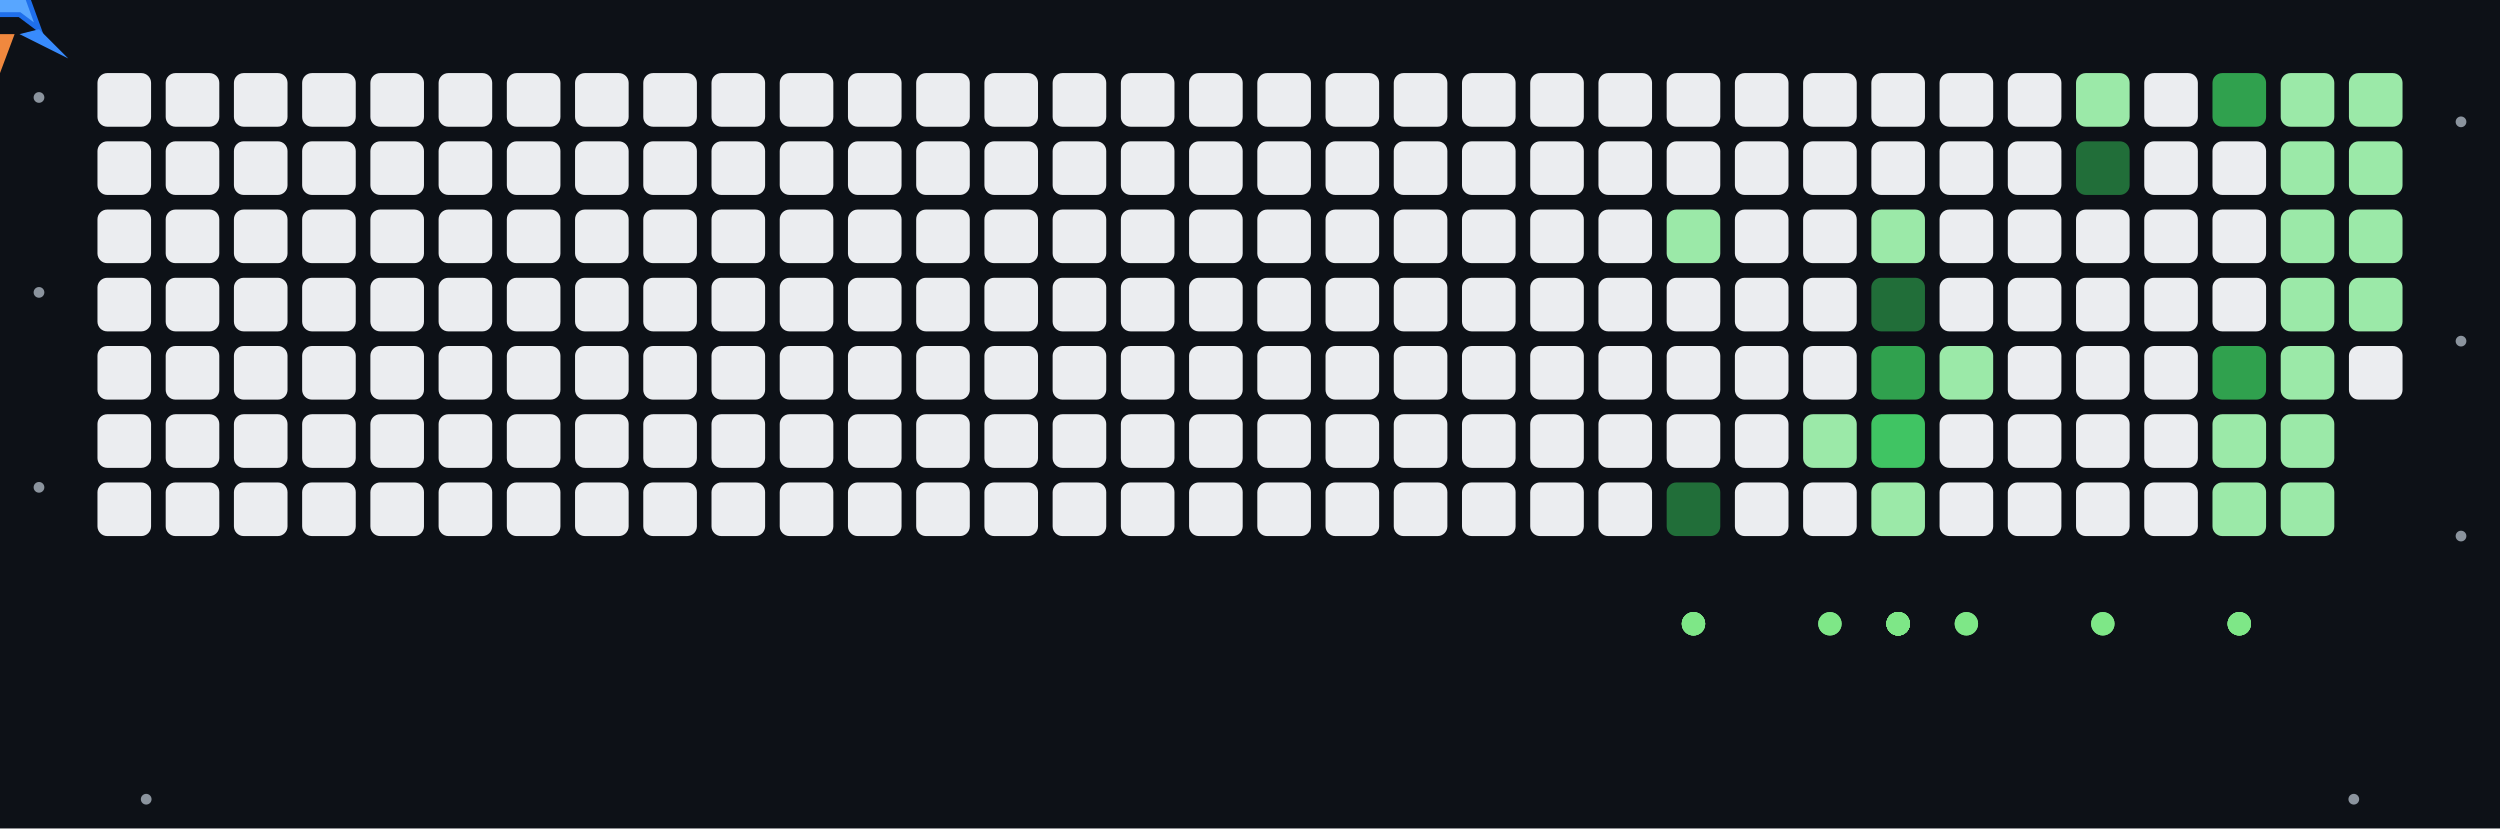
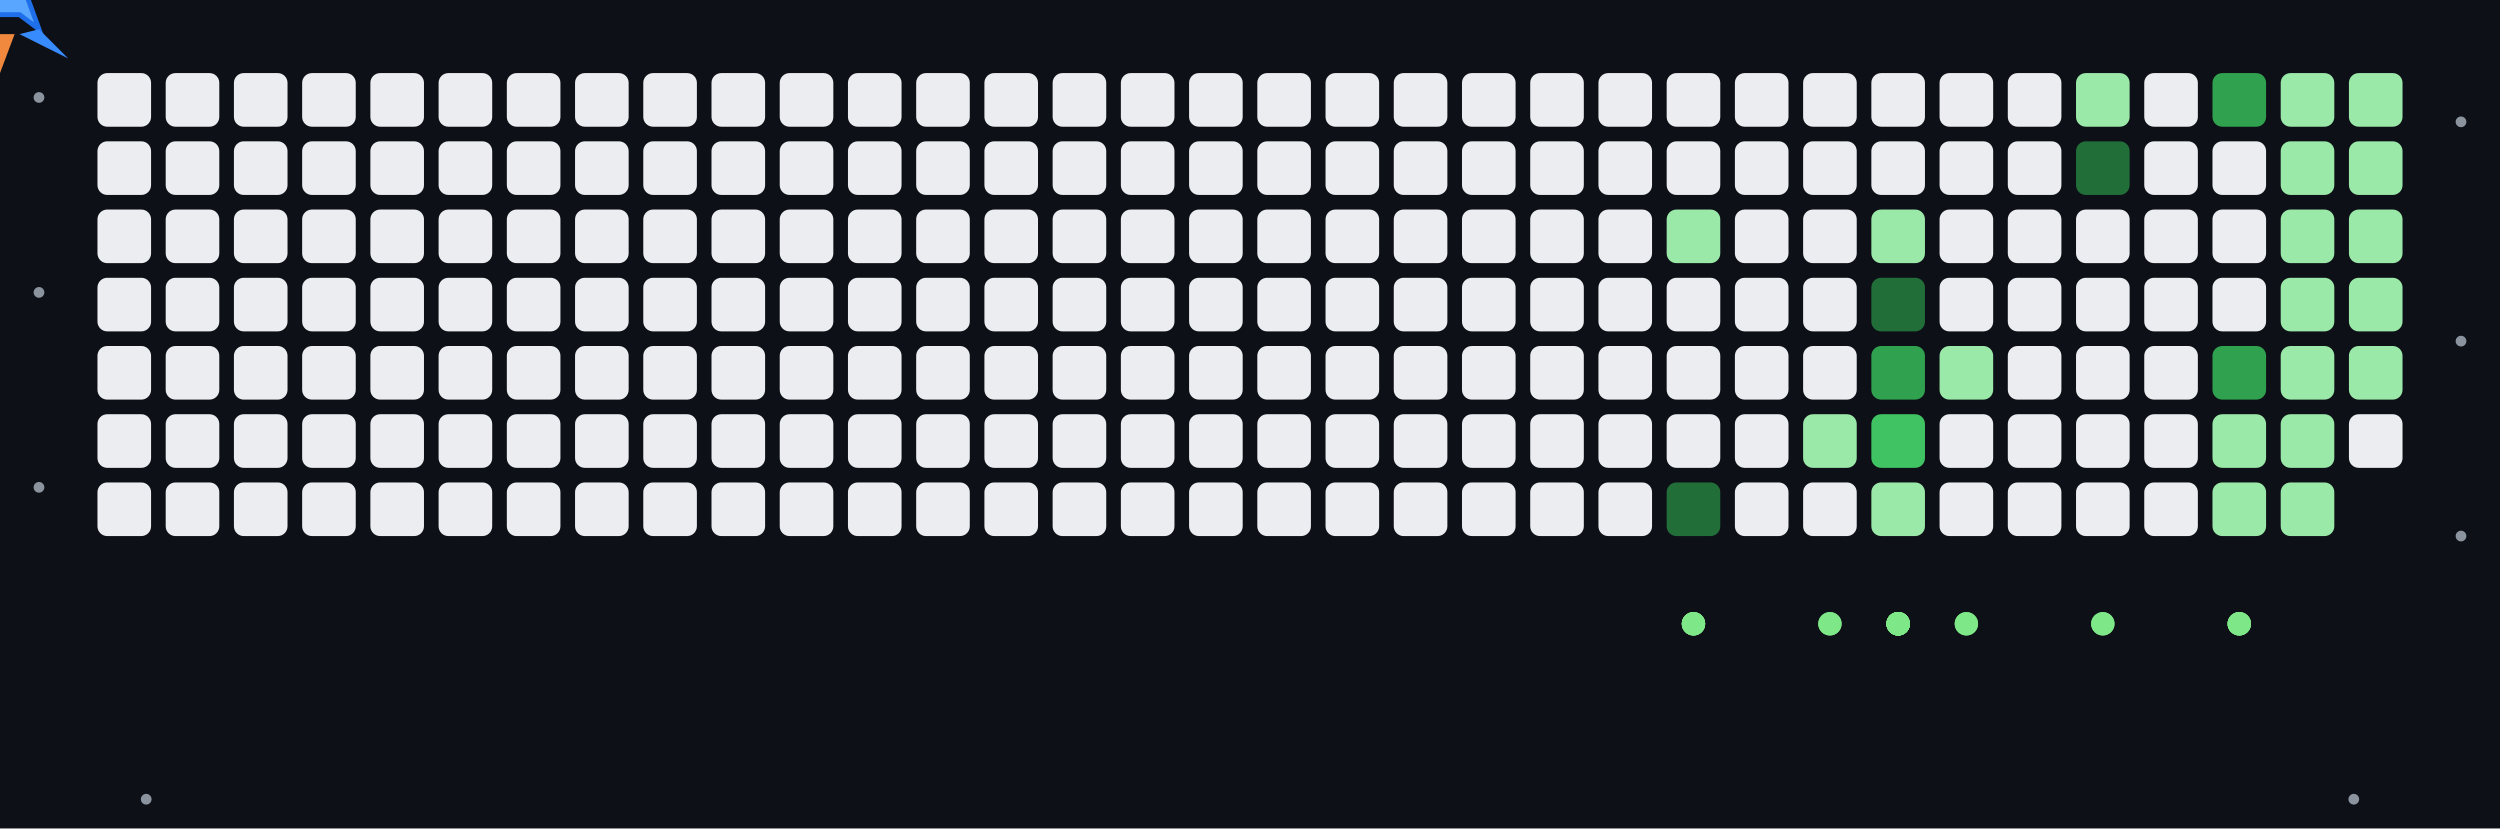
<svg xmlns="http://www.w3.org/2000/svg" viewBox="0 0 513 170">
  <rect x="0" y="0" width="513" height="170" fill="#0d1117" />
  <circle cx="8" cy="20" r="1.1" fill="#8b949e">
    <animate attributeName="opacity" values="0.2;1;0.2" dur="1.2s" repeatCount="indefinite" />
  </circle>
  <circle cx="8" cy="60" r="1.1" fill="#8b949e">
    <animate attributeName="opacity" values="0.2;1;0.2" dur="1.6s" repeatCount="indefinite" />
  </circle>
  <circle cx="8" cy="100" r="1.1" fill="#8b949e">
    <animate attributeName="opacity" values="0.2;1;0.2" dur="2s" repeatCount="indefinite" />
  </circle>
  <circle cx="505" cy="25" r="1.1" fill="#8b949e">
    <animate attributeName="opacity" values="0.2;1;0.2" dur="1.2s" repeatCount="indefinite" />
  </circle>
  <circle cx="505" cy="70" r="1.1" fill="#8b949e">
    <animate attributeName="opacity" values="0.2;1;0.2" dur="1.6s" repeatCount="indefinite" />
  </circle>
  <circle cx="505" cy="110" r="1.1" fill="#8b949e">
    <animate attributeName="opacity" values="0.2;1;0.2" dur="2s" repeatCount="indefinite" />
  </circle>
  <circle cx="30" cy="164" r="1.1" fill="#8b949e">
    <animate attributeName="opacity" values="0.2;1;0.2" dur="1.2s" repeatCount="indefinite" />
  </circle>
  <circle cx="483" cy="164" r="1.1" fill="#8b949e">
    <animate attributeName="opacity" values="0.2;1;0.2" dur="1.6s" repeatCount="indefinite" />
  </circle>
  <g id="grid">
    <rect x="20.00" y="15.00" width="11" height="11" rx="2" ry="2" fill="#ebedf0" />
    <rect x="20.00" y="29.00" width="11" height="11" rx="2" ry="2" fill="#ebedf0" />
    <rect x="20.00" y="43.00" width="11" height="11" rx="2" ry="2" fill="#ebedf0" />
    <rect x="20.00" y="57.00" width="11" height="11" rx="2" ry="2" fill="#ebedf0" />
    <rect x="20.00" y="71.00" width="11" height="11" rx="2" ry="2" fill="#ebedf0" />
    <rect x="20.00" y="85.00" width="11" height="11" rx="2" ry="2" fill="#ebedf0" />
    <rect x="20.00" y="99.00" width="11" height="11" rx="2" ry="2" fill="#ebedf0" />
    <rect x="34.00" y="15.00" width="11" height="11" rx="2" ry="2" fill="#ebedf0" />
    <rect x="34.00" y="29.00" width="11" height="11" rx="2" ry="2" fill="#ebedf0" />
    <rect x="34.00" y="43.00" width="11" height="11" rx="2" ry="2" fill="#ebedf0" />
    <rect x="34.00" y="57.00" width="11" height="11" rx="2" ry="2" fill="#ebedf0" />
    <rect x="34.00" y="71.00" width="11" height="11" rx="2" ry="2" fill="#ebedf0" />
    <rect x="34.00" y="85.00" width="11" height="11" rx="2" ry="2" fill="#ebedf0" />
    <rect x="34.00" y="99.00" width="11" height="11" rx="2" ry="2" fill="#ebedf0" />
    <rect x="48.00" y="15.00" width="11" height="11" rx="2" ry="2" fill="#ebedf0" />
    <rect x="48.00" y="29.00" width="11" height="11" rx="2" ry="2" fill="#ebedf0" />
    <rect x="48.00" y="43.00" width="11" height="11" rx="2" ry="2" fill="#ebedf0" />
    <rect x="48.00" y="57.00" width="11" height="11" rx="2" ry="2" fill="#ebedf0" />
    <rect x="48.00" y="71.00" width="11" height="11" rx="2" ry="2" fill="#ebedf0" />
    <rect x="48.00" y="85.00" width="11" height="11" rx="2" ry="2" fill="#ebedf0" />
    <rect x="48.00" y="99.00" width="11" height="11" rx="2" ry="2" fill="#ebedf0" />
    <rect x="62.00" y="15.00" width="11" height="11" rx="2" ry="2" fill="#ebedf0" />
    <rect x="62.00" y="29.00" width="11" height="11" rx="2" ry="2" fill="#ebedf0" />
    <rect x="62.00" y="43.00" width="11" height="11" rx="2" ry="2" fill="#ebedf0" />
    <rect x="62.00" y="57.00" width="11" height="11" rx="2" ry="2" fill="#ebedf0" />
    <rect x="62.00" y="71.00" width="11" height="11" rx="2" ry="2" fill="#ebedf0" />
    <rect x="62.00" y="85.00" width="11" height="11" rx="2" ry="2" fill="#ebedf0" />
    <rect x="62.00" y="99.00" width="11" height="11" rx="2" ry="2" fill="#ebedf0" />
    <rect x="76.00" y="15.00" width="11" height="11" rx="2" ry="2" fill="#ebedf0" />
    <rect x="76.00" y="29.00" width="11" height="11" rx="2" ry="2" fill="#ebedf0" />
    <rect x="76.00" y="43.00" width="11" height="11" rx="2" ry="2" fill="#ebedf0" />
    <rect x="76.00" y="57.00" width="11" height="11" rx="2" ry="2" fill="#ebedf0" />
    <rect x="76.00" y="71.00" width="11" height="11" rx="2" ry="2" fill="#ebedf0" />
    <rect x="76.00" y="85.00" width="11" height="11" rx="2" ry="2" fill="#ebedf0" />
    <rect x="76.00" y="99.00" width="11" height="11" rx="2" ry="2" fill="#ebedf0" />
    <rect x="90.00" y="15.00" width="11" height="11" rx="2" ry="2" fill="#ebedf0" />
    <rect x="90.00" y="29.00" width="11" height="11" rx="2" ry="2" fill="#ebedf0" />
    <rect x="90.00" y="43.00" width="11" height="11" rx="2" ry="2" fill="#ebedf0" />
    <rect x="90.00" y="57.00" width="11" height="11" rx="2" ry="2" fill="#ebedf0" />
    <rect x="90.00" y="71.00" width="11" height="11" rx="2" ry="2" fill="#ebedf0" />
    <rect x="90.00" y="85.00" width="11" height="11" rx="2" ry="2" fill="#ebedf0" />
    <rect x="90.00" y="99.00" width="11" height="11" rx="2" ry="2" fill="#ebedf0" />
    <rect x="104.00" y="15.00" width="11" height="11" rx="2" ry="2" fill="#ebedf0" />
    <rect x="104.00" y="29.00" width="11" height="11" rx="2" ry="2" fill="#ebedf0" />
    <rect x="104.00" y="43.00" width="11" height="11" rx="2" ry="2" fill="#ebedf0" />
    <rect x="104.00" y="57.00" width="11" height="11" rx="2" ry="2" fill="#ebedf0" />
    <rect x="104.00" y="71.00" width="11" height="11" rx="2" ry="2" fill="#ebedf0" />
    <rect x="104.00" y="85.00" width="11" height="11" rx="2" ry="2" fill="#ebedf0" />
    <rect x="104.00" y="99.00" width="11" height="11" rx="2" ry="2" fill="#ebedf0" />
    <rect x="118.00" y="15.00" width="11" height="11" rx="2" ry="2" fill="#ebedf0" />
    <rect x="118.00" y="29.00" width="11" height="11" rx="2" ry="2" fill="#ebedf0" />
    <rect x="118.00" y="43.00" width="11" height="11" rx="2" ry="2" fill="#ebedf0" />
    <rect x="118.00" y="57.00" width="11" height="11" rx="2" ry="2" fill="#ebedf0" />
    <rect x="118.00" y="71.00" width="11" height="11" rx="2" ry="2" fill="#ebedf0" />
    <rect x="118.00" y="85.00" width="11" height="11" rx="2" ry="2" fill="#ebedf0" />
    <rect x="118.00" y="99.00" width="11" height="11" rx="2" ry="2" fill="#ebedf0" />
    <rect x="132.00" y="15.00" width="11" height="11" rx="2" ry="2" fill="#ebedf0" />
    <rect x="132.00" y="29.00" width="11" height="11" rx="2" ry="2" fill="#ebedf0" />
    <rect x="132.00" y="43.00" width="11" height="11" rx="2" ry="2" fill="#ebedf0" />
    <rect x="132.00" y="57.00" width="11" height="11" rx="2" ry="2" fill="#ebedf0" />
    <rect x="132.00" y="71.00" width="11" height="11" rx="2" ry="2" fill="#ebedf0" />
    <rect x="132.00" y="85.00" width="11" height="11" rx="2" ry="2" fill="#ebedf0" />
    <rect x="132.00" y="99.00" width="11" height="11" rx="2" ry="2" fill="#ebedf0" />
    <rect x="146.00" y="15.00" width="11" height="11" rx="2" ry="2" fill="#ebedf0" />
    <rect x="146.00" y="29.00" width="11" height="11" rx="2" ry="2" fill="#ebedf0" />
    <rect x="146.00" y="43.00" width="11" height="11" rx="2" ry="2" fill="#ebedf0" />
    <rect x="146.00" y="57.00" width="11" height="11" rx="2" ry="2" fill="#ebedf0" />
    <rect x="146.00" y="71.00" width="11" height="11" rx="2" ry="2" fill="#ebedf0" />
    <rect x="146.00" y="85.00" width="11" height="11" rx="2" ry="2" fill="#ebedf0" />
    <rect x="146.00" y="99.00" width="11" height="11" rx="2" ry="2" fill="#ebedf0" />
    <rect x="160.00" y="15.00" width="11" height="11" rx="2" ry="2" fill="#ebedf0" />
    <rect x="160.00" y="29.00" width="11" height="11" rx="2" ry="2" fill="#ebedf0" />
    <rect x="160.00" y="43.00" width="11" height="11" rx="2" ry="2" fill="#ebedf0" />
    <rect x="160.00" y="57.00" width="11" height="11" rx="2" ry="2" fill="#ebedf0" />
    <rect x="160.00" y="71.00" width="11" height="11" rx="2" ry="2" fill="#ebedf0" />
    <rect x="160.00" y="85.00" width="11" height="11" rx="2" ry="2" fill="#ebedf0" />
    <rect x="160.00" y="99.00" width="11" height="11" rx="2" ry="2" fill="#ebedf0" />
    <rect x="174.00" y="15.00" width="11" height="11" rx="2" ry="2" fill="#ebedf0" />
    <rect x="174.00" y="29.00" width="11" height="11" rx="2" ry="2" fill="#ebedf0" />
    <rect x="174.00" y="43.00" width="11" height="11" rx="2" ry="2" fill="#ebedf0" />
    <rect x="174.00" y="57.00" width="11" height="11" rx="2" ry="2" fill="#ebedf0" />
    <rect x="174.00" y="71.00" width="11" height="11" rx="2" ry="2" fill="#ebedf0" />
    <rect x="174.00" y="85.00" width="11" height="11" rx="2" ry="2" fill="#ebedf0" />
    <rect x="174.00" y="99.00" width="11" height="11" rx="2" ry="2" fill="#ebedf0" />
    <rect x="188.00" y="15.00" width="11" height="11" rx="2" ry="2" fill="#ebedf0" />
    <rect x="188.00" y="29.00" width="11" height="11" rx="2" ry="2" fill="#ebedf0" />
    <rect x="188.00" y="43.00" width="11" height="11" rx="2" ry="2" fill="#ebedf0" />
    <rect x="188.00" y="57.00" width="11" height="11" rx="2" ry="2" fill="#ebedf0" />
    <rect x="188.00" y="71.00" width="11" height="11" rx="2" ry="2" fill="#ebedf0" />
    <rect x="188.00" y="85.00" width="11" height="11" rx="2" ry="2" fill="#ebedf0" />
    <rect x="188.00" y="99.00" width="11" height="11" rx="2" ry="2" fill="#ebedf0" />
    <rect x="202.00" y="15.00" width="11" height="11" rx="2" ry="2" fill="#ebedf0" />
    <rect x="202.00" y="29.00" width="11" height="11" rx="2" ry="2" fill="#ebedf0" />
    <rect x="202.00" y="43.00" width="11" height="11" rx="2" ry="2" fill="#ebedf0" />
    <rect x="202.00" y="57.00" width="11" height="11" rx="2" ry="2" fill="#ebedf0" />
    <rect x="202.00" y="71.00" width="11" height="11" rx="2" ry="2" fill="#ebedf0" />
    <rect x="202.00" y="85.00" width="11" height="11" rx="2" ry="2" fill="#ebedf0" />
    <rect x="202.00" y="99.00" width="11" height="11" rx="2" ry="2" fill="#ebedf0" />
    <rect x="216.00" y="15.00" width="11" height="11" rx="2" ry="2" fill="#ebedf0" />
    <rect x="216.00" y="29.00" width="11" height="11" rx="2" ry="2" fill="#ebedf0" />
    <rect x="216.00" y="43.00" width="11" height="11" rx="2" ry="2" fill="#ebedf0" />
    <rect x="216.00" y="57.00" width="11" height="11" rx="2" ry="2" fill="#ebedf0" />
    <rect x="216.00" y="71.00" width="11" height="11" rx="2" ry="2" fill="#ebedf0" />
    <rect x="216.00" y="85.00" width="11" height="11" rx="2" ry="2" fill="#ebedf0" />
    <rect x="216.00" y="99.00" width="11" height="11" rx="2" ry="2" fill="#ebedf0" />
    <rect x="230.00" y="15.00" width="11" height="11" rx="2" ry="2" fill="#ebedf0" />
    <rect x="230.00" y="29.00" width="11" height="11" rx="2" ry="2" fill="#ebedf0" />
    <rect x="230.00" y="43.00" width="11" height="11" rx="2" ry="2" fill="#ebedf0" />
    <rect x="230.00" y="57.00" width="11" height="11" rx="2" ry="2" fill="#ebedf0" />
    <rect x="230.00" y="71.00" width="11" height="11" rx="2" ry="2" fill="#ebedf0" />
    <rect x="230.00" y="85.00" width="11" height="11" rx="2" ry="2" fill="#ebedf0" />
    <rect x="230.00" y="99.00" width="11" height="11" rx="2" ry="2" fill="#ebedf0" />
    <rect x="244.00" y="15.00" width="11" height="11" rx="2" ry="2" fill="#ebedf0" />
    <rect x="244.00" y="29.00" width="11" height="11" rx="2" ry="2" fill="#ebedf0" />
    <rect x="244.00" y="43.00" width="11" height="11" rx="2" ry="2" fill="#ebedf0" />
    <rect x="244.00" y="57.00" width="11" height="11" rx="2" ry="2" fill="#ebedf0" />
    <rect x="244.00" y="71.00" width="11" height="11" rx="2" ry="2" fill="#ebedf0" />
    <rect x="244.00" y="85.00" width="11" height="11" rx="2" ry="2" fill="#ebedf0" />
    <rect x="244.00" y="99.00" width="11" height="11" rx="2" ry="2" fill="#ebedf0" />
    <rect x="258.00" y="15.00" width="11" height="11" rx="2" ry="2" fill="#ebedf0" />
    <rect x="258.00" y="29.00" width="11" height="11" rx="2" ry="2" fill="#ebedf0" />
    <rect x="258.00" y="43.00" width="11" height="11" rx="2" ry="2" fill="#ebedf0" />
    <rect x="258.00" y="57.00" width="11" height="11" rx="2" ry="2" fill="#ebedf0" />
    <rect x="258.00" y="71.00" width="11" height="11" rx="2" ry="2" fill="#ebedf0" />
    <rect x="258.00" y="85.00" width="11" height="11" rx="2" ry="2" fill="#ebedf0" />
    <rect x="258.00" y="99.00" width="11" height="11" rx="2" ry="2" fill="#ebedf0" />
    <rect x="272.00" y="15.00" width="11" height="11" rx="2" ry="2" fill="#ebedf0" />
    <rect x="272.00" y="29.00" width="11" height="11" rx="2" ry="2" fill="#ebedf0" />
    <rect x="272.00" y="43.00" width="11" height="11" rx="2" ry="2" fill="#ebedf0" />
    <rect x="272.00" y="57.00" width="11" height="11" rx="2" ry="2" fill="#ebedf0" />
    <rect x="272.00" y="71.00" width="11" height="11" rx="2" ry="2" fill="#ebedf0" />
    <rect x="272.00" y="85.00" width="11" height="11" rx="2" ry="2" fill="#ebedf0" />
    <rect x="272.00" y="99.00" width="11" height="11" rx="2" ry="2" fill="#ebedf0" />
    <rect x="286.00" y="15.00" width="11" height="11" rx="2" ry="2" fill="#ebedf0" />
    <rect x="286.00" y="29.00" width="11" height="11" rx="2" ry="2" fill="#ebedf0" />
    <rect x="286.00" y="43.00" width="11" height="11" rx="2" ry="2" fill="#ebedf0" />
    <rect x="286.00" y="57.00" width="11" height="11" rx="2" ry="2" fill="#ebedf0" />
    <rect x="286.00" y="71.00" width="11" height="11" rx="2" ry="2" fill="#ebedf0" />
    <rect x="286.00" y="85.00" width="11" height="11" rx="2" ry="2" fill="#ebedf0" />
    <rect x="286.00" y="99.00" width="11" height="11" rx="2" ry="2" fill="#ebedf0" />
    <rect x="300.00" y="15.00" width="11" height="11" rx="2" ry="2" fill="#ebedf0" />
    <rect x="300.00" y="29.00" width="11" height="11" rx="2" ry="2" fill="#ebedf0" />
    <rect x="300.00" y="43.00" width="11" height="11" rx="2" ry="2" fill="#ebedf0" />
    <rect x="300.00" y="57.00" width="11" height="11" rx="2" ry="2" fill="#ebedf0" />
    <rect x="300.00" y="71.00" width="11" height="11" rx="2" ry="2" fill="#ebedf0" />
    <rect x="300.00" y="85.00" width="11" height="11" rx="2" ry="2" fill="#ebedf0" />
    <rect x="300.00" y="99.00" width="11" height="11" rx="2" ry="2" fill="#ebedf0" />
    <rect x="314.00" y="15.00" width="11" height="11" rx="2" ry="2" fill="#ebedf0" />
    <rect x="314.00" y="29.00" width="11" height="11" rx="2" ry="2" fill="#ebedf0" />
    <rect x="314.00" y="43.00" width="11" height="11" rx="2" ry="2" fill="#ebedf0" />
    <rect x="314.00" y="57.00" width="11" height="11" rx="2" ry="2" fill="#ebedf0" />
    <rect x="314.00" y="71.00" width="11" height="11" rx="2" ry="2" fill="#ebedf0" />
    <rect x="314.00" y="85.00" width="11" height="11" rx="2" ry="2" fill="#ebedf0" />
    <rect x="314.00" y="99.00" width="11" height="11" rx="2" ry="2" fill="#ebedf0" />
    <rect x="328.00" y="15.00" width="11" height="11" rx="2" ry="2" fill="#ebedf0" />
    <rect x="328.00" y="29.00" width="11" height="11" rx="2" ry="2" fill="#ebedf0" />
    <rect x="328.00" y="43.00" width="11" height="11" rx="2" ry="2" fill="#ebedf0" />
    <rect x="328.00" y="57.00" width="11" height="11" rx="2" ry="2" fill="#ebedf0" />
    <rect x="328.00" y="71.00" width="11" height="11" rx="2" ry="2" fill="#ebedf0" />
    <rect x="328.00" y="85.00" width="11" height="11" rx="2" ry="2" fill="#ebedf0" />
    <rect x="328.00" y="99.00" width="11" height="11" rx="2" ry="2" fill="#ebedf0" />
    <rect x="342.00" y="15.00" width="11" height="11" rx="2" ry="2" fill="#ebedf0" />
    <rect x="342.00" y="29.00" width="11" height="11" rx="2" ry="2" fill="#ebedf0" />
    <rect x="342.00" y="43.00" width="11" height="11" rx="2" ry="2" fill="#9be9a8">
      <animate attributeName="fill" dur="20s" repeatCount="indefinite" keyTimes="0;0.341;0.347;0.659;0.665;1" values="#9be9a8;#9be9a8;#39d353;#9be9a8;#39d353;#9be9a8" />
    </rect>
    <rect x="342.00" y="57.00" width="11" height="11" rx="2" ry="2" fill="#ebedf0" />
    <rect x="342.00" y="71.00" width="11" height="11" rx="2" ry="2" fill="#ebedf0" />
    <rect x="342.00" y="85.00" width="11" height="11" rx="2" ry="2" fill="#ebedf0" />
    <rect x="342.00" y="99.00" width="11" height="11" rx="2" ry="2" fill="#216e39">
      <animate attributeName="fill" dur="20s" repeatCount="indefinite" keyTimes="0;0.341;0.347;0.659;0.665;1" values="#216e39;#216e39;#39d353;#216e39;#39d353;#216e39" />
    </rect>
    <rect x="356.00" y="15.00" width="11" height="11" rx="2" ry="2" fill="#ebedf0" />
    <rect x="356.00" y="29.00" width="11" height="11" rx="2" ry="2" fill="#ebedf0" />
    <rect x="356.00" y="43.00" width="11" height="11" rx="2" ry="2" fill="#ebedf0" />
    <rect x="356.00" y="57.00" width="11" height="11" rx="2" ry="2" fill="#ebedf0" />
    <rect x="356.00" y="71.00" width="11" height="11" rx="2" ry="2" fill="#ebedf0" />
    <rect x="356.00" y="85.00" width="11" height="11" rx="2" ry="2" fill="#ebedf0" />
    <rect x="356.00" y="99.00" width="11" height="11" rx="2" ry="2" fill="#ebedf0" />
    <rect x="370.00" y="15.00" width="11" height="11" rx="2" ry="2" fill="#ebedf0" />
    <rect x="370.00" y="29.00" width="11" height="11" rx="2" ry="2" fill="#ebedf0" />
    <rect x="370.00" y="43.00" width="11" height="11" rx="2" ry="2" fill="#ebedf0" />
    <rect x="370.00" y="57.00" width="11" height="11" rx="2" ry="2" fill="#ebedf0" />
    <rect x="370.00" y="71.00" width="11" height="11" rx="2" ry="2" fill="#ebedf0" />
    <rect x="370.00" y="85.00" width="11" height="11" rx="2" ry="2" fill="#9be9a8">
      <animate attributeName="fill" dur="20s" repeatCount="indefinite" keyTimes="0;0.368;0.374;0.631;0.637;1" values="#9be9a8;#9be9a8;#39d353;#9be9a8;#39d353;#9be9a8" />
    </rect>
    <rect x="370.00" y="99.00" width="11" height="11" rx="2" ry="2" fill="#ebedf0" />
    <rect x="384.00" y="15.00" width="11" height="11" rx="2" ry="2" fill="#ebedf0" />
    <rect x="384.00" y="29.00" width="11" height="11" rx="2" ry="2" fill="#ebedf0" />
    <rect x="384.00" y="43.00" width="11" height="11" rx="2" ry="2" fill="#9be9a8">
      <animate attributeName="fill" dur="20s" repeatCount="indefinite" keyTimes="0;0.382;0.388;0.618;0.624;1" values="#9be9a8;#9be9a8;#39d353;#9be9a8;#39d353;#9be9a8" />
    </rect>
    <rect x="384.00" y="57.00" width="11" height="11" rx="2" ry="2" fill="#216e39">
      <animate attributeName="fill" dur="20s" repeatCount="indefinite" keyTimes="0;0.382;0.388;0.618;0.624;1" values="#216e39;#216e39;#39d353;#216e39;#39d353;#216e39" />
    </rect>
    <rect x="384.00" y="71.00" width="11" height="11" rx="2" ry="2" fill="#30a14e">
      <animate attributeName="fill" dur="20s" repeatCount="indefinite" keyTimes="0;0.382;0.388;0.618;0.624;1" values="#30a14e;#30a14e;#39d353;#30a14e;#39d353;#30a14e" />
    </rect>
    <rect x="384.00" y="85.00" width="11" height="11" rx="2" ry="2" fill="#40c463">
      <animate attributeName="fill" dur="20s" repeatCount="indefinite" keyTimes="0;0.382;0.388;0.618;0.624;1" values="#40c463;#40c463;#39d353;#40c463;#39d353;#40c463" />
    </rect>
    <rect x="384.00" y="99.00" width="11" height="11" rx="2" ry="2" fill="#9be9a8">
      <animate attributeName="fill" dur="20s" repeatCount="indefinite" keyTimes="0;0.382;0.388;0.618;0.624;1" values="#9be9a8;#9be9a8;#39d353;#9be9a8;#39d353;#9be9a8" />
    </rect>
    <rect x="398.00" y="15.00" width="11" height="11" rx="2" ry="2" fill="#ebedf0" />
    <rect x="398.00" y="29.00" width="11" height="11" rx="2" ry="2" fill="#ebedf0" />
    <rect x="398.00" y="43.00" width="11" height="11" rx="2" ry="2" fill="#ebedf0" />
    <rect x="398.00" y="57.00" width="11" height="11" rx="2" ry="2" fill="#ebedf0" />
    <rect x="398.00" y="71.00" width="11" height="11" rx="2" ry="2" fill="#9be9a8">
      <animate attributeName="fill" dur="20s" repeatCount="indefinite" keyTimes="0;0.396;0.402;0.604;0.61;1" values="#9be9a8;#9be9a8;#39d353;#9be9a8;#39d353;#9be9a8" />
    </rect>
    <rect x="398.00" y="85.00" width="11" height="11" rx="2" ry="2" fill="#ebedf0" />
    <rect x="398.00" y="99.00" width="11" height="11" rx="2" ry="2" fill="#ebedf0" />
    <rect x="412.00" y="15.00" width="11" height="11" rx="2" ry="2" fill="#ebedf0" />
    <rect x="412.00" y="29.00" width="11" height="11" rx="2" ry="2" fill="#ebedf0" />
    <rect x="412.00" y="43.00" width="11" height="11" rx="2" ry="2" fill="#ebedf0" />
    <rect x="412.00" y="57.00" width="11" height="11" rx="2" ry="2" fill="#ebedf0" />
    <rect x="412.00" y="71.00" width="11" height="11" rx="2" ry="2" fill="#ebedf0" />
    <rect x="412.00" y="85.00" width="11" height="11" rx="2" ry="2" fill="#ebedf0" />
    <rect x="412.00" y="99.00" width="11" height="11" rx="2" ry="2" fill="#ebedf0" />
    <rect x="426.00" y="15.00" width="11" height="11" rx="2" ry="2" fill="#9be9a8" />
    <rect x="426.00" y="29.00" width="11" height="11" rx="2" ry="2" fill="#216e39">
      <animate attributeName="fill" dur="20s" repeatCount="indefinite" keyTimes="0;0.424;0.43;0.576;0.582;1" values="#216e39;#216e39;#39d353;#216e39;#39d353;#216e39" />
    </rect>
    <rect x="426.00" y="43.00" width="11" height="11" rx="2" ry="2" fill="#ebedf0" />
    <rect x="426.00" y="57.00" width="11" height="11" rx="2" ry="2" fill="#ebedf0" />
    <rect x="426.00" y="71.00" width="11" height="11" rx="2" ry="2" fill="#ebedf0" />
    <rect x="426.00" y="85.00" width="11" height="11" rx="2" ry="2" fill="#ebedf0" />
    <rect x="426.00" y="99.00" width="11" height="11" rx="2" ry="2" fill="#ebedf0" />
    <rect x="440.00" y="15.00" width="11" height="11" rx="2" ry="2" fill="#ebedf0" />
    <rect x="440.00" y="29.00" width="11" height="11" rx="2" ry="2" fill="#ebedf0" />
    <rect x="440.00" y="43.00" width="11" height="11" rx="2" ry="2" fill="#ebedf0" />
    <rect x="440.00" y="57.00" width="11" height="11" rx="2" ry="2" fill="#ebedf0" />
    <rect x="440.00" y="71.00" width="11" height="11" rx="2" ry="2" fill="#ebedf0" />
    <rect x="440.00" y="85.00" width="11" height="11" rx="2" ry="2" fill="#ebedf0" />
    <rect x="440.00" y="99.00" width="11" height="11" rx="2" ry="2" fill="#ebedf0" />
    <rect x="454.00" y="15.00" width="11" height="11" rx="2" ry="2" fill="#30a14e">
      <animate attributeName="fill" dur="20s" repeatCount="indefinite" keyTimes="0;0.452;0.458;0.548;0.554;1" values="#30a14e;#30a14e;#39d353;#30a14e;#39d353;#30a14e" />
    </rect>
    <rect x="454.00" y="29.00" width="11" height="11" rx="2" ry="2" fill="#ebedf0" />
    <rect x="454.00" y="43.00" width="11" height="11" rx="2" ry="2" fill="#ebedf0" />
    <rect x="454.00" y="57.00" width="11" height="11" rx="2" ry="2" fill="#ebedf0" />
    <rect x="454.00" y="71.00" width="11" height="11" rx="2" ry="2" fill="#30a14e">
      <animate attributeName="fill" dur="20s" repeatCount="indefinite" keyTimes="0;0.452;0.458;0.548;0.554;1" values="#30a14e;#30a14e;#39d353;#30a14e;#39d353;#30a14e" />
    </rect>
    <rect x="454.00" y="85.00" width="11" height="11" rx="2" ry="2" fill="#9be9a8" />
    <rect x="454.00" y="99.00" width="11" height="11" rx="2" ry="2" fill="#9be9a8" />
    <rect x="468.00" y="15.00" width="11" height="11" rx="2" ry="2" fill="#9be9a8" />
    <rect x="468.00" y="29.00" width="11" height="11" rx="2" ry="2" fill="#9be9a8" />
    <rect x="468.00" y="43.00" width="11" height="11" rx="2" ry="2" fill="#9be9a8" />
    <rect x="468.00" y="57.00" width="11" height="11" rx="2" ry="2" fill="#9be9a8" />
    <rect x="468.00" y="71.00" width="11" height="11" rx="2" ry="2" fill="#9be9a8" />
    <rect x="468.00" y="85.00" width="11" height="11" rx="2" ry="2" fill="#9be9a8" />
    <rect x="468.00" y="99.00" width="11" height="11" rx="2" ry="2" fill="#9be9a8" />
    <rect x="482.00" y="15.00" width="11" height="11" rx="2" ry="2" fill="#9be9a8" />
    <rect x="482.00" y="29.00" width="11" height="11" rx="2" ry="2" fill="#9be9a8" />
    <rect x="482.00" y="43.00" width="11" height="11" rx="2" ry="2" fill="#9be9a8" />
    <rect x="482.00" y="57.00" width="11" height="11" rx="2" ry="2" fill="#9be9a8" />
-     <rect x="482.00" y="71.00" width="11" height="11" rx="2" ry="2" fill="#ebedf0" />
+     <rect x="482.00" y="71.00" width="11" height="11" rx="2" ry="2" fill="#9be9a8" />
+     <rect x="482.00" y="85.00" width="11" height="11" rx="2" ry="2" fill="#ebedf0" />
  </g>
  <g id="bullets">
    <circle cx="347.5" cy="128" r="2.4" fill="#7ee787">
      <animate attributeName="cy" dur="20s" repeatCount="indefinite" keyTimes="0;0.323;0.341;1" values="128;128;48.5;48.5" />
      <animate attributeName="opacity" dur="20s" repeatCount="indefinite" keyTimes="0;0.323;0.341;0.347;1" values="0;1;1;0;0" />
    </circle>
    <circle cx="347.5" cy="128" r="2.4" fill="#7ee787">
      <animate attributeName="cy" dur="20s" repeatCount="indefinite" keyTimes="0;0.323;0.341;1" values="128;128;104.5;104.5" />
      <animate attributeName="opacity" dur="20s" repeatCount="indefinite" keyTimes="0;0.323;0.341;0.347;1" values="0;1;1;0;0" />
    </circle>
    <circle cx="375.5" cy="128" r="2.4" fill="#7ee787">
      <animate attributeName="cy" dur="20s" repeatCount="indefinite" keyTimes="0;0.35;0.368;1" values="128;128;90.5;90.5" />
      <animate attributeName="opacity" dur="20s" repeatCount="indefinite" keyTimes="0;0.35;0.368;0.374;1" values="0;1;1;0;0" />
    </circle>
    <circle cx="389.5" cy="128" r="2.4" fill="#7ee787">
      <animate attributeName="cy" dur="20s" repeatCount="indefinite" keyTimes="0;0.364;0.382;1" values="128;128;48.5;48.5" />
      <animate attributeName="opacity" dur="20s" repeatCount="indefinite" keyTimes="0;0.364;0.382;0.388;1" values="0;1;1;0;0" />
    </circle>
    <circle cx="389.5" cy="128" r="2.4" fill="#7ee787">
      <animate attributeName="cy" dur="20s" repeatCount="indefinite" keyTimes="0;0.364;0.382;1" values="128;128;62.5;62.5" />
      <animate attributeName="opacity" dur="20s" repeatCount="indefinite" keyTimes="0;0.364;0.382;0.388;1" values="0;1;1;0;0" />
    </circle>
    <circle cx="389.5" cy="128" r="2.4" fill="#7ee787">
      <animate attributeName="cy" dur="20s" repeatCount="indefinite" keyTimes="0;0.364;0.382;1" values="128;128;76.5;76.5" />
      <animate attributeName="opacity" dur="20s" repeatCount="indefinite" keyTimes="0;0.364;0.382;0.388;1" values="0;1;1;0;0" />
    </circle>
    <circle cx="389.5" cy="128" r="2.4" fill="#7ee787">
      <animate attributeName="cy" dur="20s" repeatCount="indefinite" keyTimes="0;0.364;0.382;1" values="128;128;90.5;90.5" />
      <animate attributeName="opacity" dur="20s" repeatCount="indefinite" keyTimes="0;0.364;0.382;0.388;1" values="0;1;1;0;0" />
    </circle>
    <circle cx="389.5" cy="128" r="2.4" fill="#7ee787">
      <animate attributeName="cy" dur="20s" repeatCount="indefinite" keyTimes="0;0.364;0.382;1" values="128;128;104.5;104.5" />
      <animate attributeName="opacity" dur="20s" repeatCount="indefinite" keyTimes="0;0.364;0.382;0.388;1" values="0;1;1;0;0" />
    </circle>
    <circle cx="403.5" cy="128" r="2.4" fill="#7ee787">
      <animate attributeName="cy" dur="20s" repeatCount="indefinite" keyTimes="0;0.378;0.396;1" values="128;128;76.5;76.5" />
      <animate attributeName="opacity" dur="20s" repeatCount="indefinite" keyTimes="0;0.378;0.396;0.402;1" values="0;1;1;0;0" />
    </circle>
    <circle cx="431.5" cy="128" r="2.4" fill="#7ee787">
      <animate attributeName="cy" dur="20s" repeatCount="indefinite" keyTimes="0;0.406;0.424;1" values="128;128;34.5;34.5" />
      <animate attributeName="opacity" dur="20s" repeatCount="indefinite" keyTimes="0;0.406;0.424;0.43;1" values="0;1;1;0;0" />
    </circle>
    <circle cx="459.5" cy="128" r="2.4" fill="#7ee787">
      <animate attributeName="cy" dur="20s" repeatCount="indefinite" keyTimes="0;0.434;0.452;1" values="128;128;20.5;20.5" />
      <animate attributeName="opacity" dur="20s" repeatCount="indefinite" keyTimes="0;0.434;0.452;0.458;1" values="0;1;1;0;0" />
    </circle>
    <circle cx="459.5" cy="128" r="2.4" fill="#7ee787">
      <animate attributeName="cy" dur="20s" repeatCount="indefinite" keyTimes="0;0.434;0.452;1" values="128;128;76.5;76.5" />
      <animate attributeName="opacity" dur="20s" repeatCount="indefinite" keyTimes="0;0.434;0.452;0.458;1" values="0;1;1;0;0" />
    </circle>
    <circle cx="459.5" cy="128" r="2.4" fill="#7ee787">
      <animate attributeName="cy" dur="20s" repeatCount="indefinite" keyTimes="0;0.53;0.548;1" values="128;128;76.5;76.5" />
      <animate attributeName="opacity" dur="20s" repeatCount="indefinite" keyTimes="0;0.53;0.548;0.554;1" values="0;1;1;0;0" />
    </circle>
    <circle cx="459.5" cy="128" r="2.4" fill="#7ee787">
      <animate attributeName="cy" dur="20s" repeatCount="indefinite" keyTimes="0;0.53;0.548;1" values="128;128;20.5;20.5" />
      <animate attributeName="opacity" dur="20s" repeatCount="indefinite" keyTimes="0;0.53;0.548;0.554;1" values="0;1;1;0;0" />
    </circle>
    <circle cx="431.5" cy="128" r="2.4" fill="#7ee787">
      <animate attributeName="cy" dur="20s" repeatCount="indefinite" keyTimes="0;0.558;0.576;1" values="128;128;34.5;34.5" />
      <animate attributeName="opacity" dur="20s" repeatCount="indefinite" keyTimes="0;0.558;0.576;0.582;1" values="0;1;1;0;0" />
    </circle>
    <circle cx="403.5" cy="128" r="2.4" fill="#7ee787">
      <animate attributeName="cy" dur="20s" repeatCount="indefinite" keyTimes="0;0.586;0.604;1" values="128;128;76.5;76.5" />
      <animate attributeName="opacity" dur="20s" repeatCount="indefinite" keyTimes="0;0.586;0.604;0.61;1" values="0;1;1;0;0" />
    </circle>
    <circle cx="389.5" cy="128" r="2.4" fill="#7ee787">
      <animate attributeName="cy" dur="20s" repeatCount="indefinite" keyTimes="0;0.6;0.618;1" values="128;128;104.5;104.5" />
      <animate attributeName="opacity" dur="20s" repeatCount="indefinite" keyTimes="0;0.6;0.618;0.624;1" values="0;1;1;0;0" />
    </circle>
    <circle cx="389.5" cy="128" r="2.4" fill="#7ee787">
      <animate attributeName="cy" dur="20s" repeatCount="indefinite" keyTimes="0;0.6;0.618;1" values="128;128;90.5;90.5" />
      <animate attributeName="opacity" dur="20s" repeatCount="indefinite" keyTimes="0;0.6;0.618;0.624;1" values="0;1;1;0;0" />
    </circle>
    <circle cx="389.5" cy="128" r="2.4" fill="#7ee787">
      <animate attributeName="cy" dur="20s" repeatCount="indefinite" keyTimes="0;0.6;0.618;1" values="128;128;76.5;76.5" />
      <animate attributeName="opacity" dur="20s" repeatCount="indefinite" keyTimes="0;0.6;0.618;0.624;1" values="0;1;1;0;0" />
    </circle>
    <circle cx="389.5" cy="128" r="2.4" fill="#7ee787">
      <animate attributeName="cy" dur="20s" repeatCount="indefinite" keyTimes="0;0.6;0.618;1" values="128;128;62.5;62.5" />
      <animate attributeName="opacity" dur="20s" repeatCount="indefinite" keyTimes="0;0.6;0.618;0.624;1" values="0;1;1;0;0" />
    </circle>
    <circle cx="389.5" cy="128" r="2.4" fill="#7ee787">
      <animate attributeName="cy" dur="20s" repeatCount="indefinite" keyTimes="0;0.6;0.618;1" values="128;128;48.5;48.5" />
      <animate attributeName="opacity" dur="20s" repeatCount="indefinite" keyTimes="0;0.6;0.618;0.624;1" values="0;1;1;0;0" />
    </circle>
    <circle cx="375.5" cy="128" r="2.4" fill="#7ee787">
      <animate attributeName="cy" dur="20s" repeatCount="indefinite" keyTimes="0;0.614;0.631;1" values="128;128;90.5;90.5" />
      <animate attributeName="opacity" dur="20s" repeatCount="indefinite" keyTimes="0;0.614;0.631;0.637;1" values="0;1;1;0;0" />
    </circle>
    <circle cx="347.5" cy="128" r="2.4" fill="#7ee787">
      <animate attributeName="cy" dur="20s" repeatCount="indefinite" keyTimes="0;0.641;0.659;1" values="128;128;104.5;104.5" />
      <animate attributeName="opacity" dur="20s" repeatCount="indefinite" keyTimes="0;0.641;0.659;0.665;1" values="0;1;1;0;0" />
    </circle>
    <circle cx="347.5" cy="128" r="2.4" fill="#7ee787">
      <animate attributeName="cy" dur="20s" repeatCount="indefinite" keyTimes="0;0.641;0.659;1" values="128;128;48.5;48.5" />
      <animate attributeName="opacity" dur="20s" repeatCount="indefinite" keyTimes="0;0.641;0.659;0.665;1" values="0;1;1;0;0" />
    </circle>
  </g>
  <g id="blasts">
    <circle cx="347.5" cy="48.5" r="0" fill="none" stroke="#56d364" stroke-width="1.6" opacity="0">
      <animate attributeName="r" dur="20s" repeatCount="indefinite" keyTimes="0;0.341;0.359;1" values="0;1;9;9" />
      <animate attributeName="opacity" dur="20s" repeatCount="indefinite" keyTimes="0;0.341;0.359;1" values="0;1;1;0" />
    </circle>
    <circle cx="347.5" cy="104.5" r="0" fill="none" stroke="#56d364" stroke-width="1.6" opacity="0">
      <animate attributeName="r" dur="20s" repeatCount="indefinite" keyTimes="0;0.341;0.359;1" values="0;1;9;9" />
      <animate attributeName="opacity" dur="20s" repeatCount="indefinite" keyTimes="0;0.341;0.359;1" values="0;1;1;0" />
    </circle>
    <circle cx="375.5" cy="90.5" r="0" fill="none" stroke="#56d364" stroke-width="1.6" opacity="0">
      <animate attributeName="r" dur="20s" repeatCount="indefinite" keyTimes="0;0.368;0.387;1" values="0;1;9;9" />
      <animate attributeName="opacity" dur="20s" repeatCount="indefinite" keyTimes="0;0.368;0.387;1" values="0;1;1;0" />
    </circle>
    <circle cx="389.5" cy="48.5" r="0" fill="none" stroke="#56d364" stroke-width="1.6" opacity="0">
      <animate attributeName="r" dur="20s" repeatCount="indefinite" keyTimes="0;0.382;0.4;1" values="0;1;9;9" />
      <animate attributeName="opacity" dur="20s" repeatCount="indefinite" keyTimes="0;0.382;0.4;1" values="0;1;1;0" />
    </circle>
    <circle cx="389.5" cy="62.5" r="0" fill="none" stroke="#56d364" stroke-width="1.6" opacity="0">
      <animate attributeName="r" dur="20s" repeatCount="indefinite" keyTimes="0;0.382;0.4;1" values="0;1;9;9" />
      <animate attributeName="opacity" dur="20s" repeatCount="indefinite" keyTimes="0;0.382;0.4;1" values="0;1;1;0" />
    </circle>
    <circle cx="389.5" cy="76.5" r="0" fill="none" stroke="#56d364" stroke-width="1.6" opacity="0">
      <animate attributeName="r" dur="20s" repeatCount="indefinite" keyTimes="0;0.382;0.4;1" values="0;1;9;9" />
      <animate attributeName="opacity" dur="20s" repeatCount="indefinite" keyTimes="0;0.382;0.4;1" values="0;1;1;0" />
    </circle>
    <circle cx="389.5" cy="90.5" r="0" fill="none" stroke="#56d364" stroke-width="1.6" opacity="0">
      <animate attributeName="r" dur="20s" repeatCount="indefinite" keyTimes="0;0.382;0.4;1" values="0;1;9;9" />
      <animate attributeName="opacity" dur="20s" repeatCount="indefinite" keyTimes="0;0.382;0.4;1" values="0;1;1;0" />
    </circle>
    <circle cx="389.5" cy="104.5" r="0" fill="none" stroke="#56d364" stroke-width="1.6" opacity="0">
      <animate attributeName="r" dur="20s" repeatCount="indefinite" keyTimes="0;0.382;0.4;1" values="0;1;9;9" />
      <animate attributeName="opacity" dur="20s" repeatCount="indefinite" keyTimes="0;0.382;0.4;1" values="0;1;1;0" />
    </circle>
    <circle cx="403.5" cy="76.5" r="0" fill="none" stroke="#56d364" stroke-width="1.6" opacity="0">
      <animate attributeName="r" dur="20s" repeatCount="indefinite" keyTimes="0;0.396;0.414;1" values="0;1;9;9" />
      <animate attributeName="opacity" dur="20s" repeatCount="indefinite" keyTimes="0;0.396;0.414;1" values="0;1;1;0" />
    </circle>
    <circle cx="431.5" cy="34.5" r="0" fill="none" stroke="#56d364" stroke-width="1.6" opacity="0">
      <animate attributeName="r" dur="20s" repeatCount="indefinite" keyTimes="0;0.424;0.442;1" values="0;1;9;9" />
      <animate attributeName="opacity" dur="20s" repeatCount="indefinite" keyTimes="0;0.424;0.442;1" values="0;1;1;0" />
    </circle>
    <circle cx="459.5" cy="20.5" r="0" fill="none" stroke="#56d364" stroke-width="1.6" opacity="0">
      <animate attributeName="r" dur="20s" repeatCount="indefinite" keyTimes="0;0.452;0.47;1" values="0;1;9;9" />
      <animate attributeName="opacity" dur="20s" repeatCount="indefinite" keyTimes="0;0.452;0.47;1" values="0;1;1;0" />
    </circle>
    <circle cx="459.5" cy="76.5" r="0" fill="none" stroke="#56d364" stroke-width="1.6" opacity="0">
      <animate attributeName="r" dur="20s" repeatCount="indefinite" keyTimes="0;0.452;0.47;1" values="0;1;9;9" />
      <animate attributeName="opacity" dur="20s" repeatCount="indefinite" keyTimes="0;0.452;0.47;1" values="0;1;1;0" />
    </circle>
    <circle cx="459.5" cy="76.5" r="0" fill="none" stroke="#56d364" stroke-width="1.6" opacity="0">
      <animate attributeName="r" dur="20s" repeatCount="indefinite" keyTimes="0;0.548;0.566;1" values="0;1;9;9" />
      <animate attributeName="opacity" dur="20s" repeatCount="indefinite" keyTimes="0;0.548;0.566;1" values="0;1;1;0" />
    </circle>
    <circle cx="459.5" cy="20.5" r="0" fill="none" stroke="#56d364" stroke-width="1.6" opacity="0">
      <animate attributeName="r" dur="20s" repeatCount="indefinite" keyTimes="0;0.548;0.566;1" values="0;1;9;9" />
      <animate attributeName="opacity" dur="20s" repeatCount="indefinite" keyTimes="0;0.548;0.566;1" values="0;1;1;0" />
    </circle>
    <circle cx="431.5" cy="34.5" r="0" fill="none" stroke="#56d364" stroke-width="1.6" opacity="0">
      <animate attributeName="r" dur="20s" repeatCount="indefinite" keyTimes="0;0.576;0.594;1" values="0;1;9;9" />
      <animate attributeName="opacity" dur="20s" repeatCount="indefinite" keyTimes="0;0.576;0.594;1" values="0;1;1;0" />
    </circle>
    <circle cx="403.5" cy="76.5" r="0" fill="none" stroke="#56d364" stroke-width="1.6" opacity="0">
      <animate attributeName="r" dur="20s" repeatCount="indefinite" keyTimes="0;0.604;0.622;1" values="0;1;9;9" />
      <animate attributeName="opacity" dur="20s" repeatCount="indefinite" keyTimes="0;0.604;0.622;1" values="0;1;1;0" />
    </circle>
    <circle cx="389.5" cy="104.5" r="0" fill="none" stroke="#56d364" stroke-width="1.6" opacity="0">
      <animate attributeName="r" dur="20s" repeatCount="indefinite" keyTimes="0;0.618;0.636;1" values="0;1;9;9" />
      <animate attributeName="opacity" dur="20s" repeatCount="indefinite" keyTimes="0;0.618;0.636;1" values="0;1;1;0" />
    </circle>
    <circle cx="389.5" cy="90.5" r="0" fill="none" stroke="#56d364" stroke-width="1.6" opacity="0">
      <animate attributeName="r" dur="20s" repeatCount="indefinite" keyTimes="0;0.618;0.636;1" values="0;1;9;9" />
      <animate attributeName="opacity" dur="20s" repeatCount="indefinite" keyTimes="0;0.618;0.636;1" values="0;1;1;0" />
    </circle>
    <circle cx="389.5" cy="76.5" r="0" fill="none" stroke="#56d364" stroke-width="1.6" opacity="0">
      <animate attributeName="r" dur="20s" repeatCount="indefinite" keyTimes="0;0.618;0.636;1" values="0;1;9;9" />
      <animate attributeName="opacity" dur="20s" repeatCount="indefinite" keyTimes="0;0.618;0.636;1" values="0;1;1;0" />
    </circle>
    <circle cx="389.5" cy="62.5" r="0" fill="none" stroke="#56d364" stroke-width="1.6" opacity="0">
      <animate attributeName="r" dur="20s" repeatCount="indefinite" keyTimes="0;0.618;0.636;1" values="0;1;9;9" />
      <animate attributeName="opacity" dur="20s" repeatCount="indefinite" keyTimes="0;0.618;0.636;1" values="0;1;1;0" />
    </circle>
    <circle cx="389.5" cy="48.5" r="0" fill="none" stroke="#56d364" stroke-width="1.6" opacity="0">
      <animate attributeName="r" dur="20s" repeatCount="indefinite" keyTimes="0;0.618;0.636;1" values="0;1;9;9" />
      <animate attributeName="opacity" dur="20s" repeatCount="indefinite" keyTimes="0;0.618;0.636;1" values="0;1;1;0" />
    </circle>
    <circle cx="375.5" cy="90.5" r="0" fill="none" stroke="#56d364" stroke-width="1.6" opacity="0">
      <animate attributeName="r" dur="20s" repeatCount="indefinite" keyTimes="0;0.631;0.649;1" values="0;1;9;9" />
      <animate attributeName="opacity" dur="20s" repeatCount="indefinite" keyTimes="0;0.631;0.649;1" values="0;1;1;0" />
    </circle>
    <circle cx="347.5" cy="104.5" r="0" fill="none" stroke="#56d364" stroke-width="1.6" opacity="0">
      <animate attributeName="r" dur="20s" repeatCount="indefinite" keyTimes="0;0.659;0.677;1" values="0;1;9;9" />
      <animate attributeName="opacity" dur="20s" repeatCount="indefinite" keyTimes="0;0.659;0.677;1" values="0;1;1;0" />
    </circle>
    <circle cx="347.5" cy="48.5" r="0" fill="none" stroke="#56d364" stroke-width="1.6" opacity="0">
      <animate attributeName="r" dur="20s" repeatCount="indefinite" keyTimes="0;0.659;0.677;1" values="0;1;9;9" />
      <animate attributeName="opacity" dur="20s" repeatCount="indefinite" keyTimes="0;0.659;0.677;1" values="0;1;1;0" />
    </circle>
  </g>
  <g id="jet">
    <g transform="translate(0,0)">
      <polygon points="0,-16 8,6 4,3 -4,3 -8,6" fill="#58a6ff" stroke="#1f6feb" stroke-width="1" />
      <polygon points="-8,6 -14,12 -4,7" fill="#388bfd" />
      <polygon points="8,6 14,12 4,7" fill="#388bfd" />
      <circle cx="0" cy="-6" r="2.2" fill="#c9e6ff" />
      <polygon points="-3,7 3,7 0,15" fill="#f0883e">
        <animate attributeName="opacity" values="0.5;1;0.6;1" dur="0.18s" repeatCount="indefinite" />
      </polygon>
    </g>
    <animateTransform attributeName="transform" attributeType="XML" type="translate" dur="20s" repeatCount="indefinite" keyTimes="0;0.5;1" values="35.00,140.00;478.00,140.00;35.00,140.00" />
  </g>
</svg>
